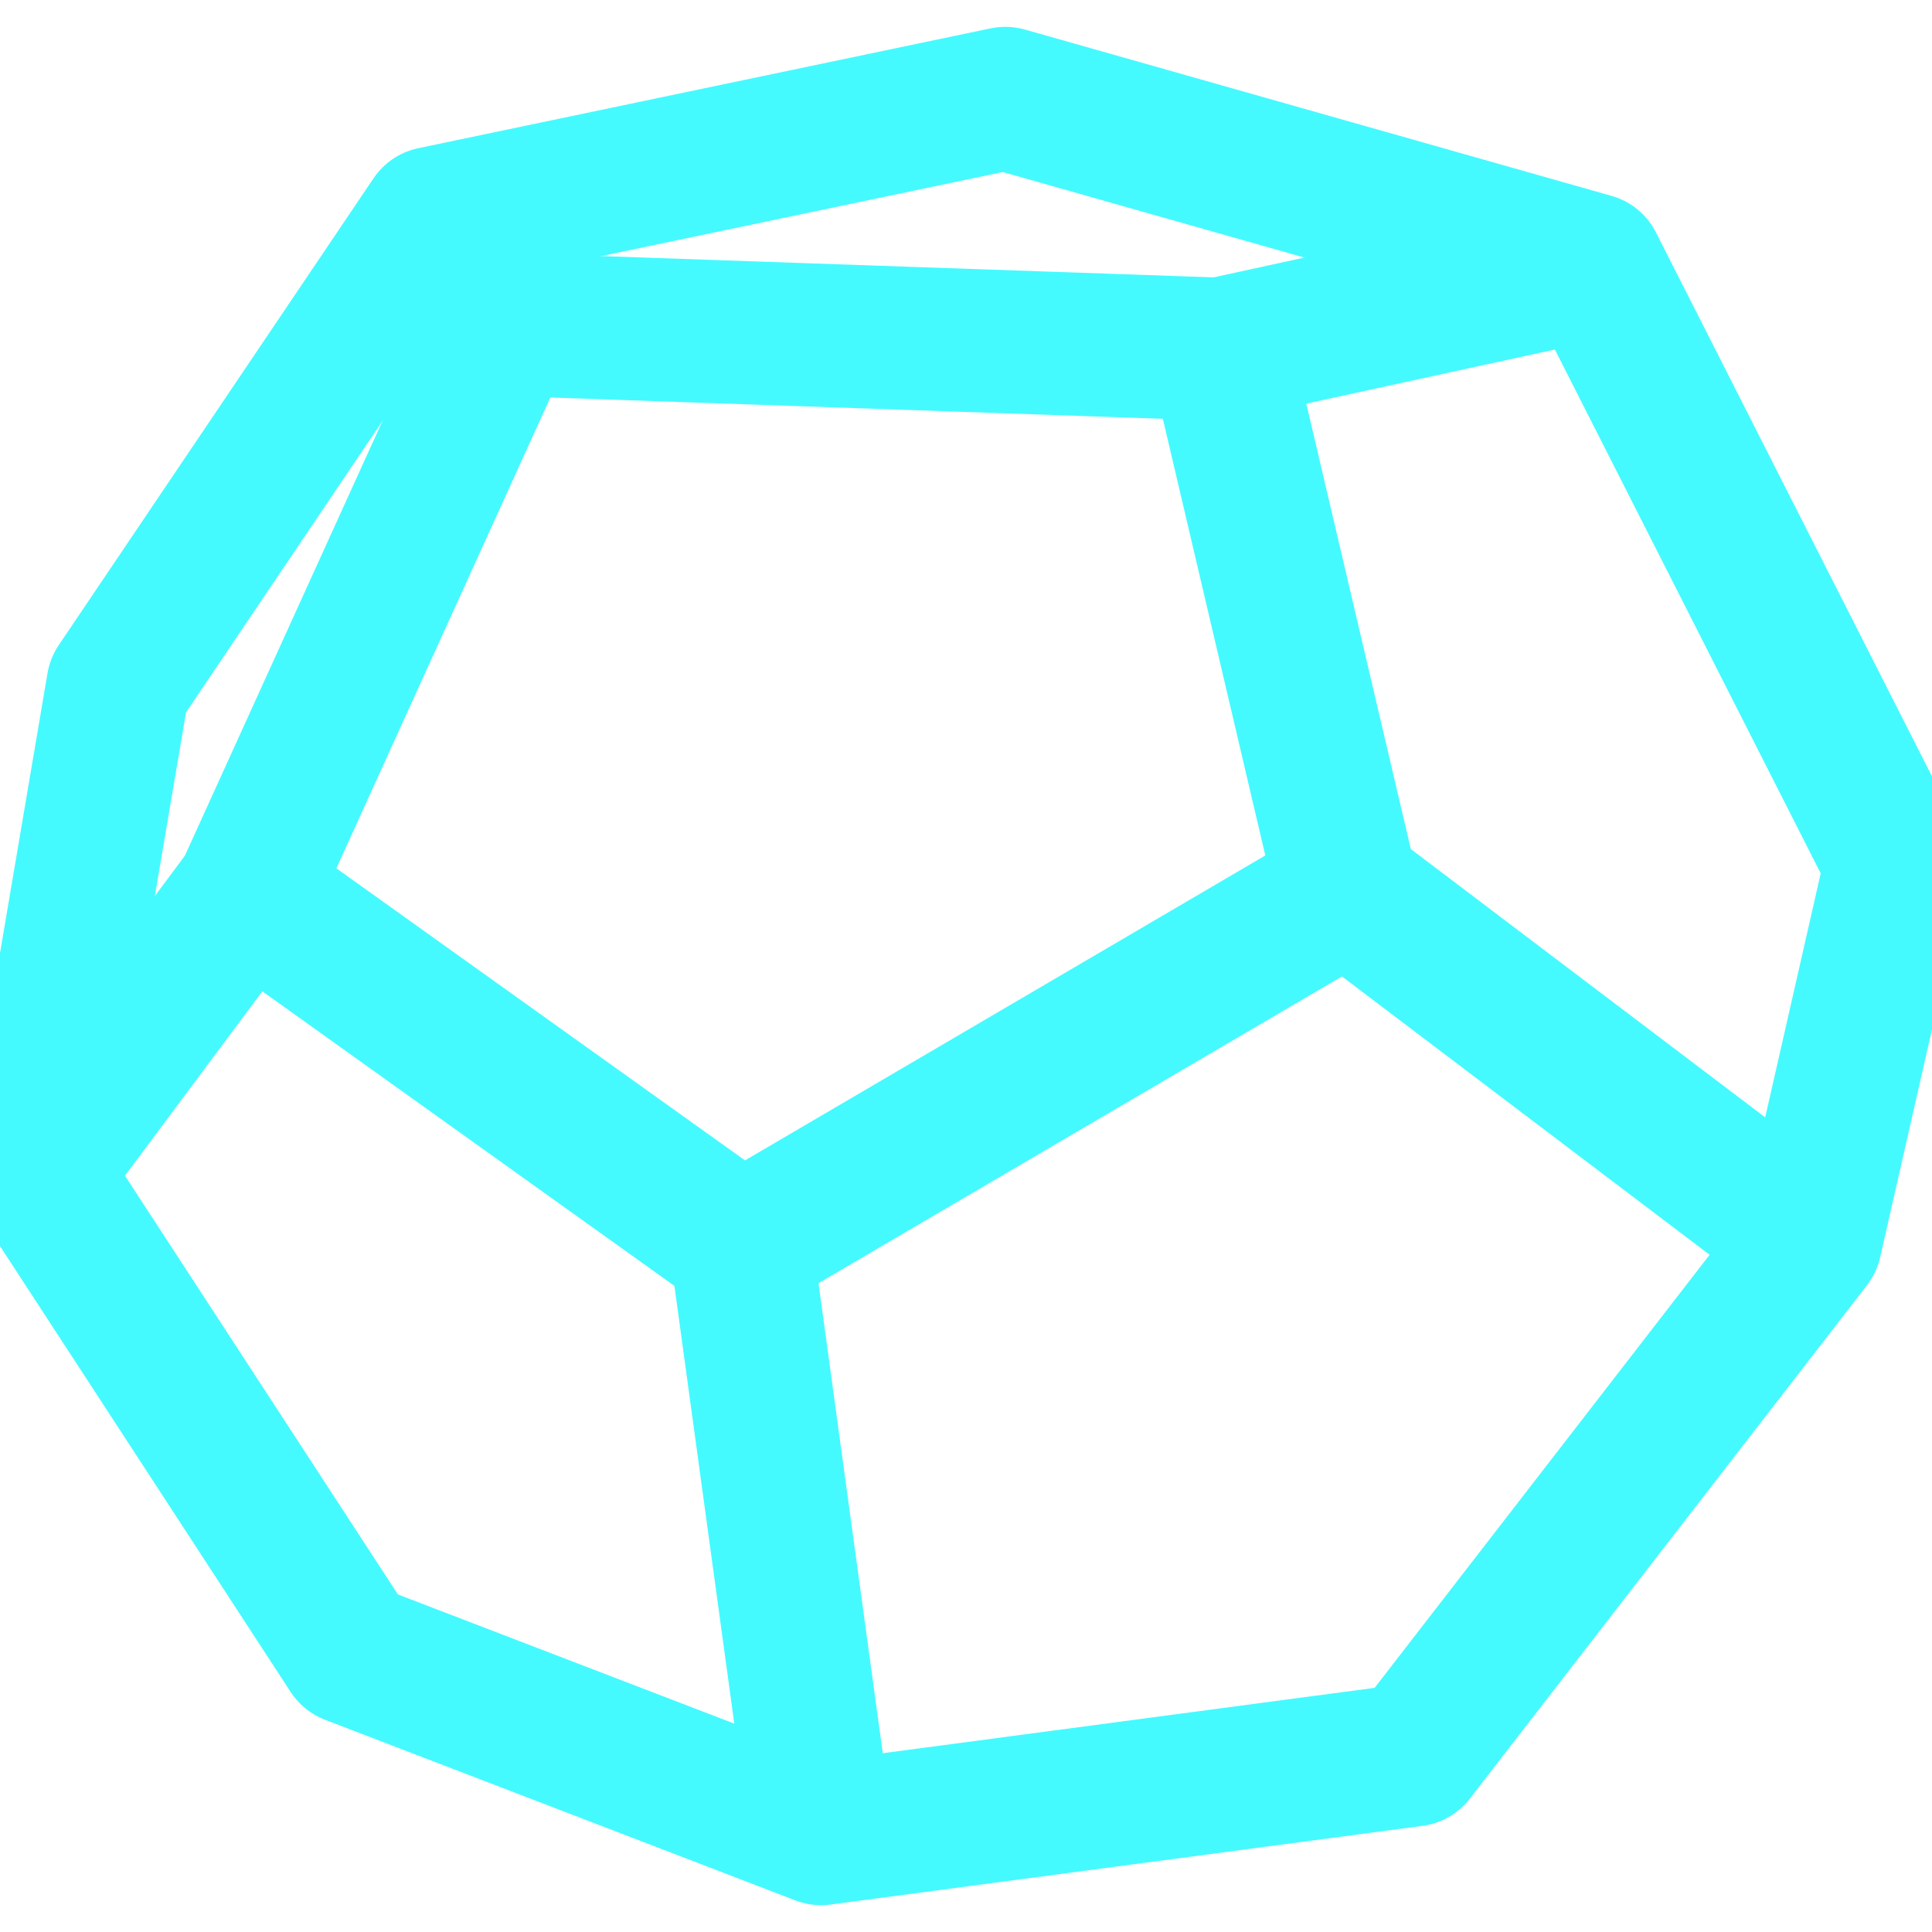
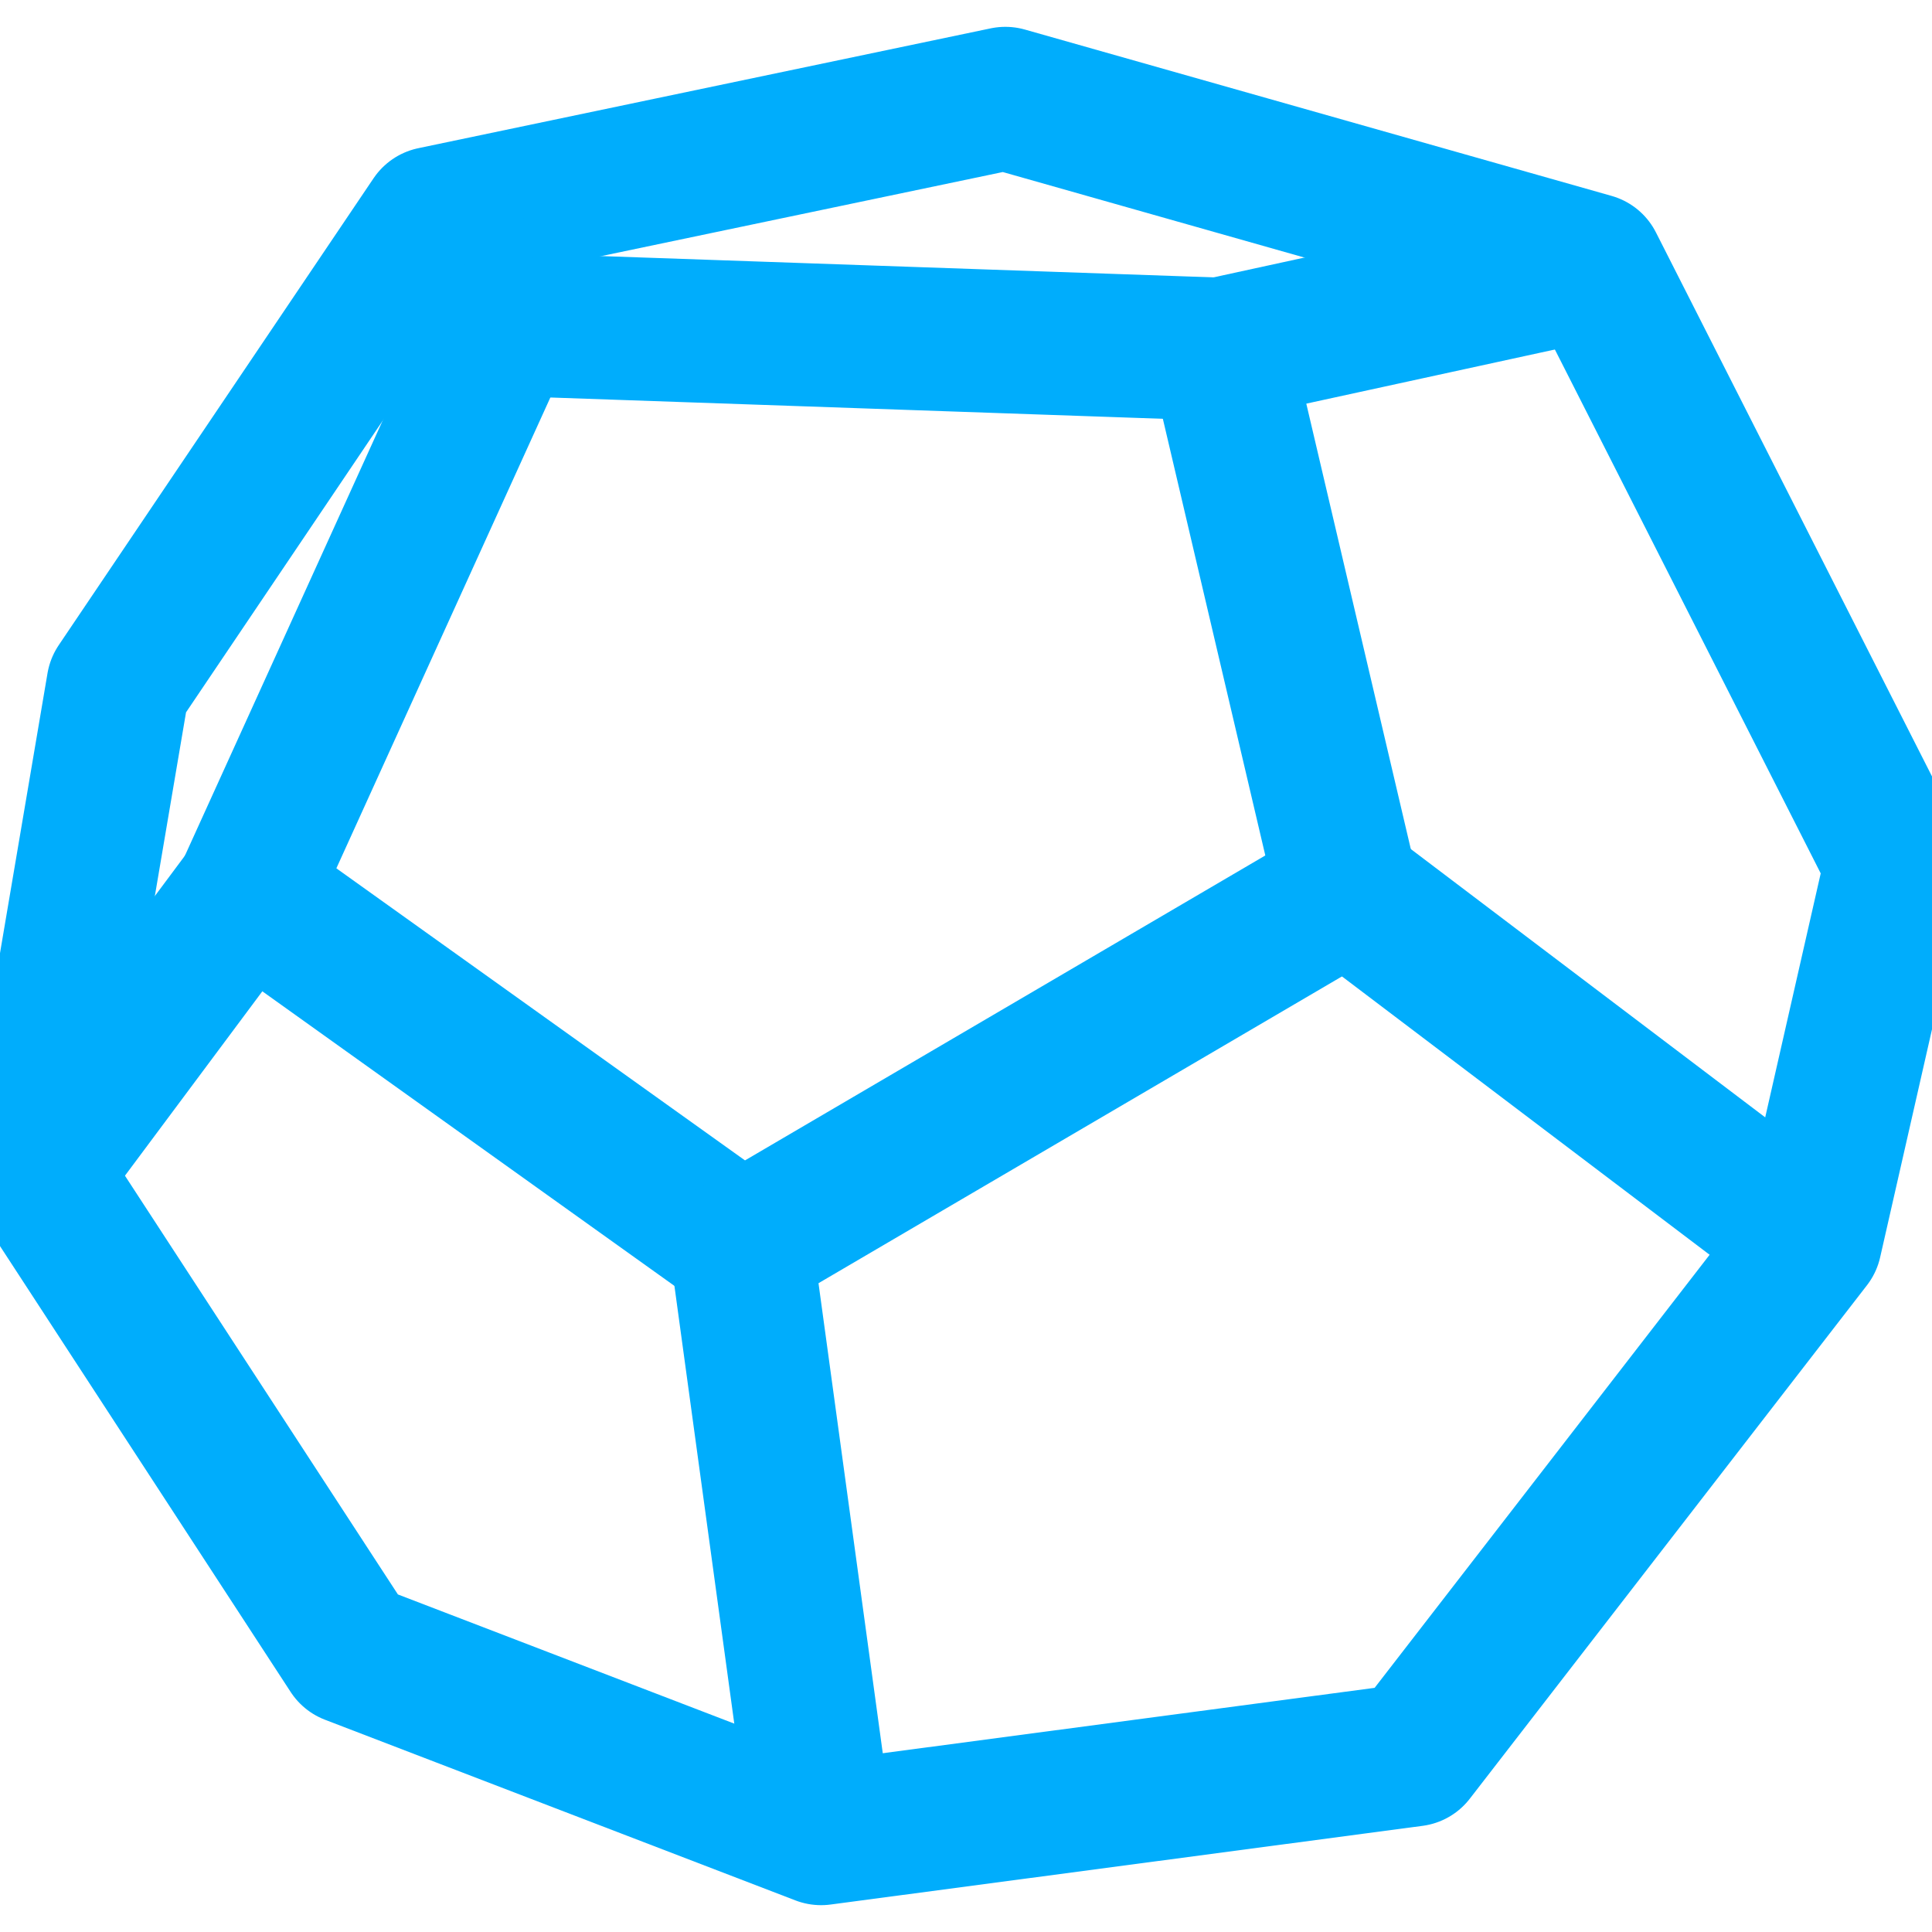
<svg xmlns="http://www.w3.org/2000/svg" width="256" height="256" viewBox="-5 25 1080 1010" fill="none">
  <style>
-     g { stroke: #44faff; }
+     g { stroke: #00adfc; }
    @media (prefers-color-scheme: light) {
-       g { stroke: #006a71; }
+       g { stroke: #005ea8; }
    }
  </style>
  <g stroke-width="80" stroke-linecap="round" stroke-linejoin="round">
    <path d="M 885.0,138.0 L 557.0,45.0 L 237.0,112.0 L 61.0,373.0 L 15.0,644.0 L 191.0,914.0 L 454.0,1015.0 L 785.0,971.0 L 1007.0,684.0 L 1055.0,473.0 Z" />
    <line x1="245.7" y1="119.7" x2="277.3" y2="171.3" />
    <line x1="277.3" y1="171.3" x2="677.0" y2="185.2" />
    <line x1="677.0" y1="185.2" x2="866.2" y2="144.0" />
    <line x1="277.3" y1="171.3" x2="133.0" y2="488.8" />
    <line x1="677.0" y1="185.2" x2="748.0" y2="487.8" />
    <line x1="133.0" y1="488.8" x2="409.3" y2="686.3" />
    <line x1="748.0" y1="487.8" x2="409.3" y2="686.3" />
    <line x1="409.3" y1="686.3" x2="452.7" y2="1003.7" />
    <line x1="133.0" y1="488.8" x2="27.8" y2="630.0" />
    <line x1="748.0" y1="487.8" x2="998.3" y2="677.3" />
  </g>
</svg>
